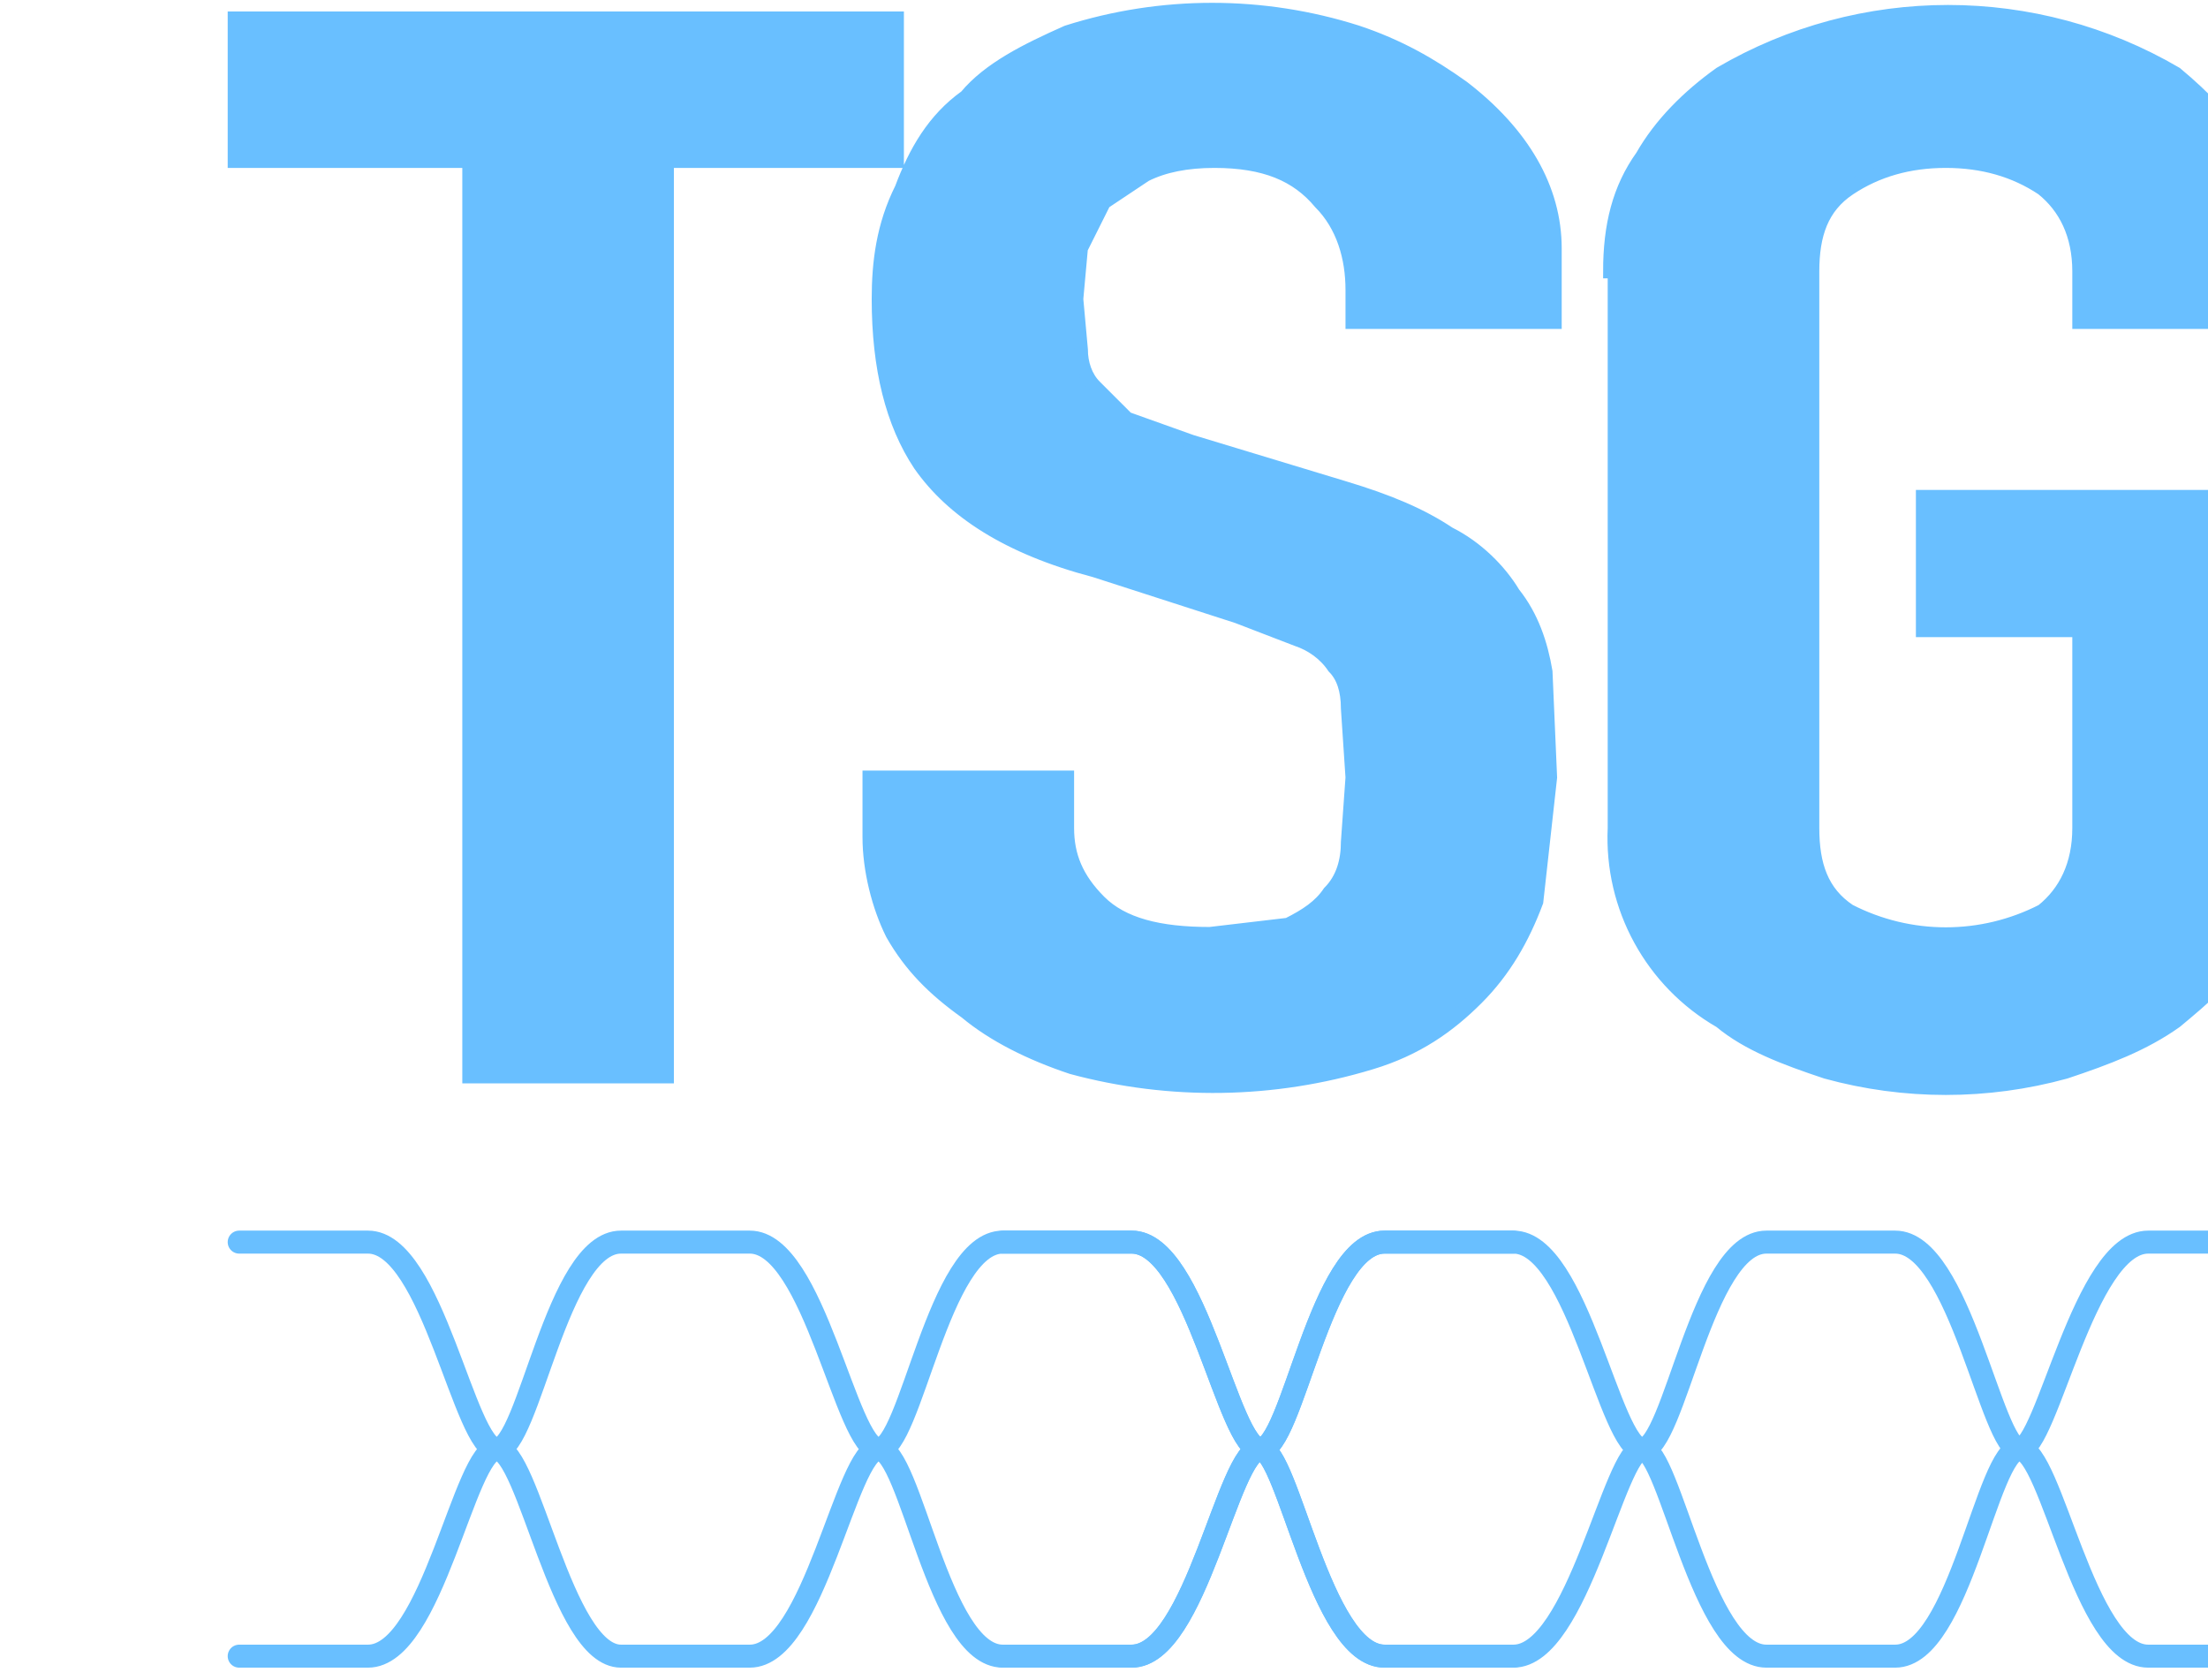
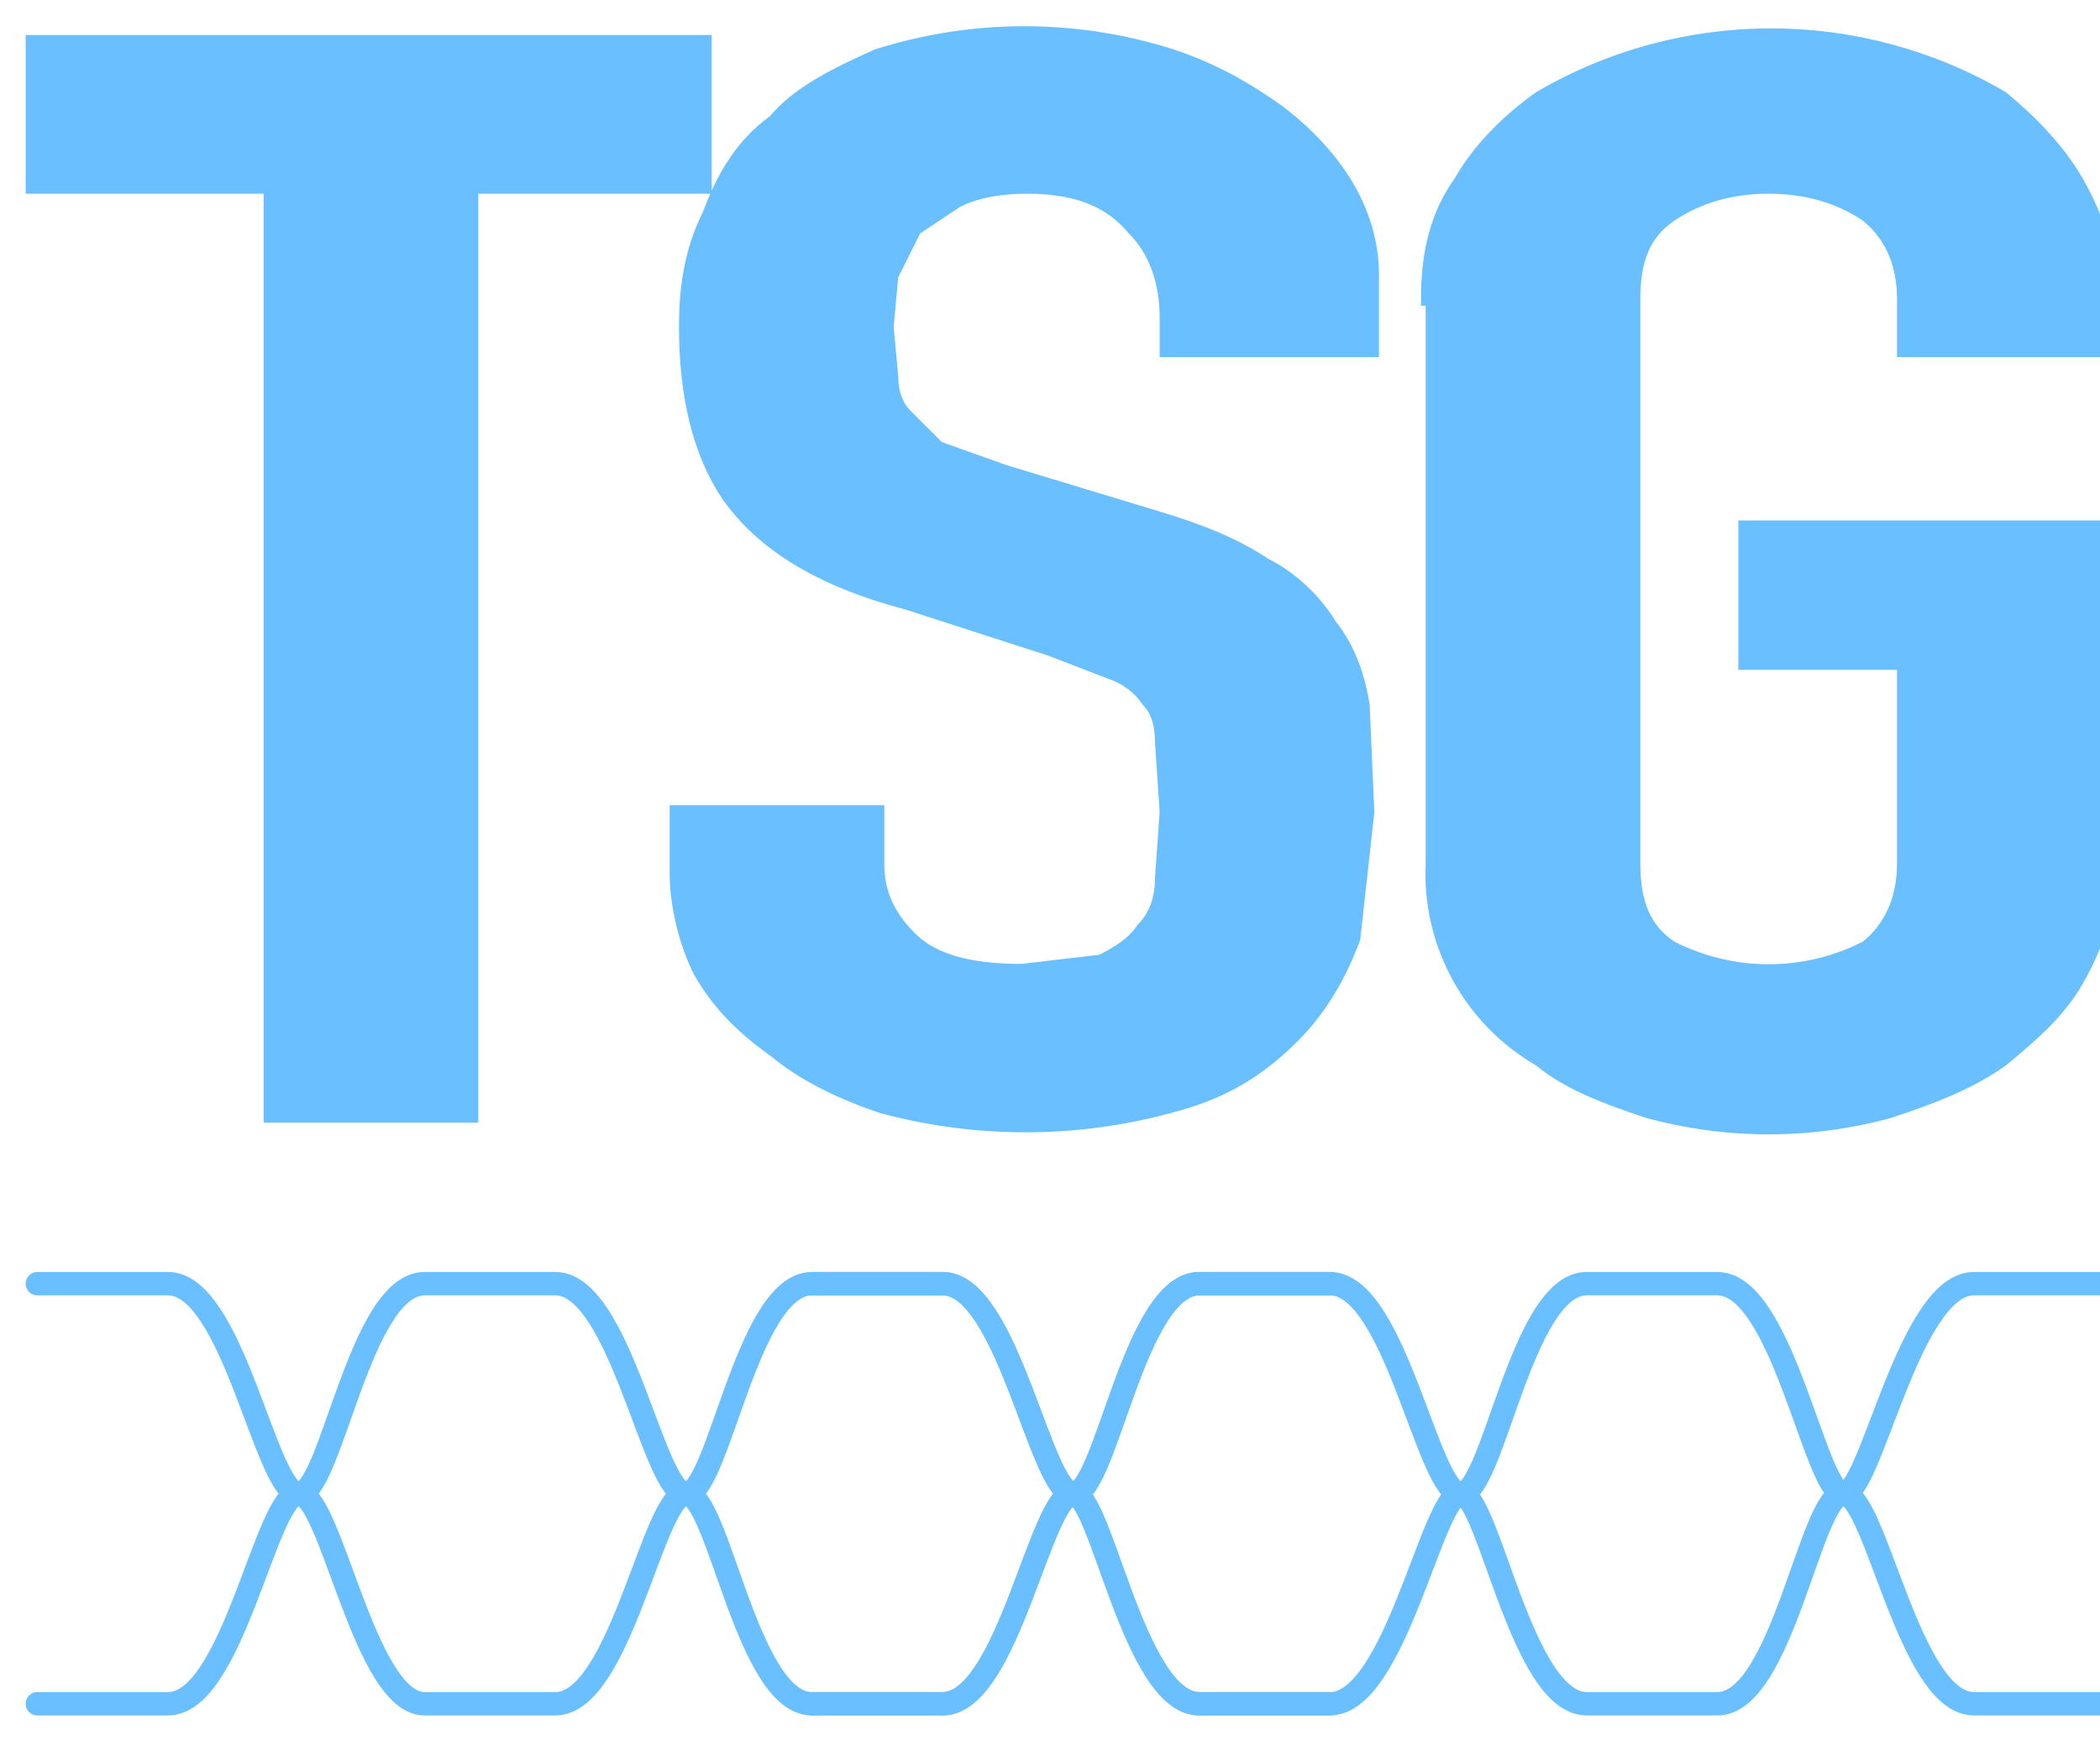
- <svg xmlns="http://www.w3.org/2000/svg" viewBox="6436 7035 480 365">
+ <svg xmlns="http://www.w3.org/2000/svg" viewBox="6480 7030 450 375">
  <defs>
    <style>
-       .st0{stroke-width:5px;stroke:#69bfff;fill:none;stroke-linecap:round;stroke-linejoin:round}
+       .wave {
+         stroke-width: 5px;
+         stroke: #69bfff;
+         fill: none;
+         stroke-linecap: round;
+         stroke-linejoin: round;
+         stroke-dasharray: 800;
+         stroke-dashoffset: 0;
+         animation: wave-flow 3s ease-in-out infinite alternate;
+       }
+       .wave2 {
+         animation-delay: -1.5s;
+       }
+       @keyframes wave-flow {
+         0% { stroke-dashoffset: 0; }
+         100% { stroke-dashoffset: 400; }
+       }
    </style>
  </defs>
-   <path d="M6488 7305h28c14 0 21 45 28 45s13-45 27-45h28c14 0 21 45 28 45s13-45 27-45h28c14 0 21 45 28 45s13-45 27-45h28m0 90h-28c-14 0-21-45-27-45-7 0-14 45-28 45h-28c-14 0-20-45-27-45s-14 45-28 45h-28c-13 0-20-45-27-45s-14 45-28 45h-28" class="st0" />
-   <path d="M6654 7305h28c14 0 21 45 28 45s13-45 27-45h28c14 0 21 45 28 45s13-45 27-45h28c14 0 21 45 27 45s14-45 28-45h28m0 90h-28c-14 0-21-45-28-45s-13 45-27 45h-28c-14 0-21-45-27-45s-14 45-28 45h-28c-14 0-21-45-27-45-7 0-14 45-28 45h-28" class="st0" />
+   <path class="wave" d="M6488 7305h28c14 0 21 45 28 45s13-45 27-45h28c14 0 21 45 28 45s13-45 27-45h28c14 0 21 45 28 45s13-45 27-45h28m0 90h-28c-14 0-21-45-27-45-7 0-14 45-28 45h-28c-14 0-20-45-27-45s-14 45-28 45h-28c-13 0-20-45-27-45s-14 45-28 45h-28" />
+   <path class="wave wave2" d="M6654 7305h28c14 0 21 45 28 45s13-45 27-45h28c14 0 21 45 28 45s13-45 27-45h28c14 0 21 45 27 45s14-45 28-45h28m0 90h-28c-14 0-21-45-28-45s-13 45-27 45h-28c-14 0-21-45-27-45s-14 45-28 45h-28c-14 0-21-45-27-45-7 0-14 45-28 45h-28" />
  <path fill="#69bfff" stroke="#69bfff" stroke-miterlimit="10" stroke-width="3" d="M6538 7269v-199h-51v-31h144v31h-50v199h-43Zm235-164h-43v-7c0-7-2-14-7-19-5-6-12-9-23-9-6 0-11 1-15 3l-9 6-5 10-1 11 1 11c0 3 1 6 3 8l7 7 14 5 33 10c10 3 17 6 23 10 6 3 11 8 14 13 4 5 6 11 7 17l1 23-3 27c-3 8-7 15-13 21s-13 11-23 14a118 118 0 0 1-65 1c-9-3-17-7-23-12-7-5-12-10-16-17-3-6-5-14-5-21v-13h43v11c0 6 2 11 7 16s13 7 24 7l17-2c4-2 7-4 9-7 3-3 4-7 4-11l1-14-1-15c0-4-1-7-3-9-2-3-5-5-8-6l-13-5-31-10c-19-5-31-13-38-23-6-9-9-21-9-36 0-8 1-16 5-24 3-8 7-15 14-20 5-6 13-10 22-14a104 104 0 0 1 63 0c9 3 16 7 23 12 13 10 20 22 20 35v16Zm13-11c0-10 2-18 7-25 4-7 10-13 17-18a98 98 0 0 1 99 0c6 5 12 11 16 18s7 15 7 25v11h-44v-11c0-8-3-14-8-18-6-4-13-6-21-6s-15 2-21 6-8 10-8 18v121c0 8 2 14 8 18a46 46 0 0 0 42 0c5-4 8-10 8-18v-43h-34v-29h78v72c0 10-3 18-7 25s-10 12-16 17c-7 5-15 8-24 11a98 98 0 0 1-52 0c-9-3-17-6-23-11a46 46 0 0 1-23-42v-121Z" />
</svg>
